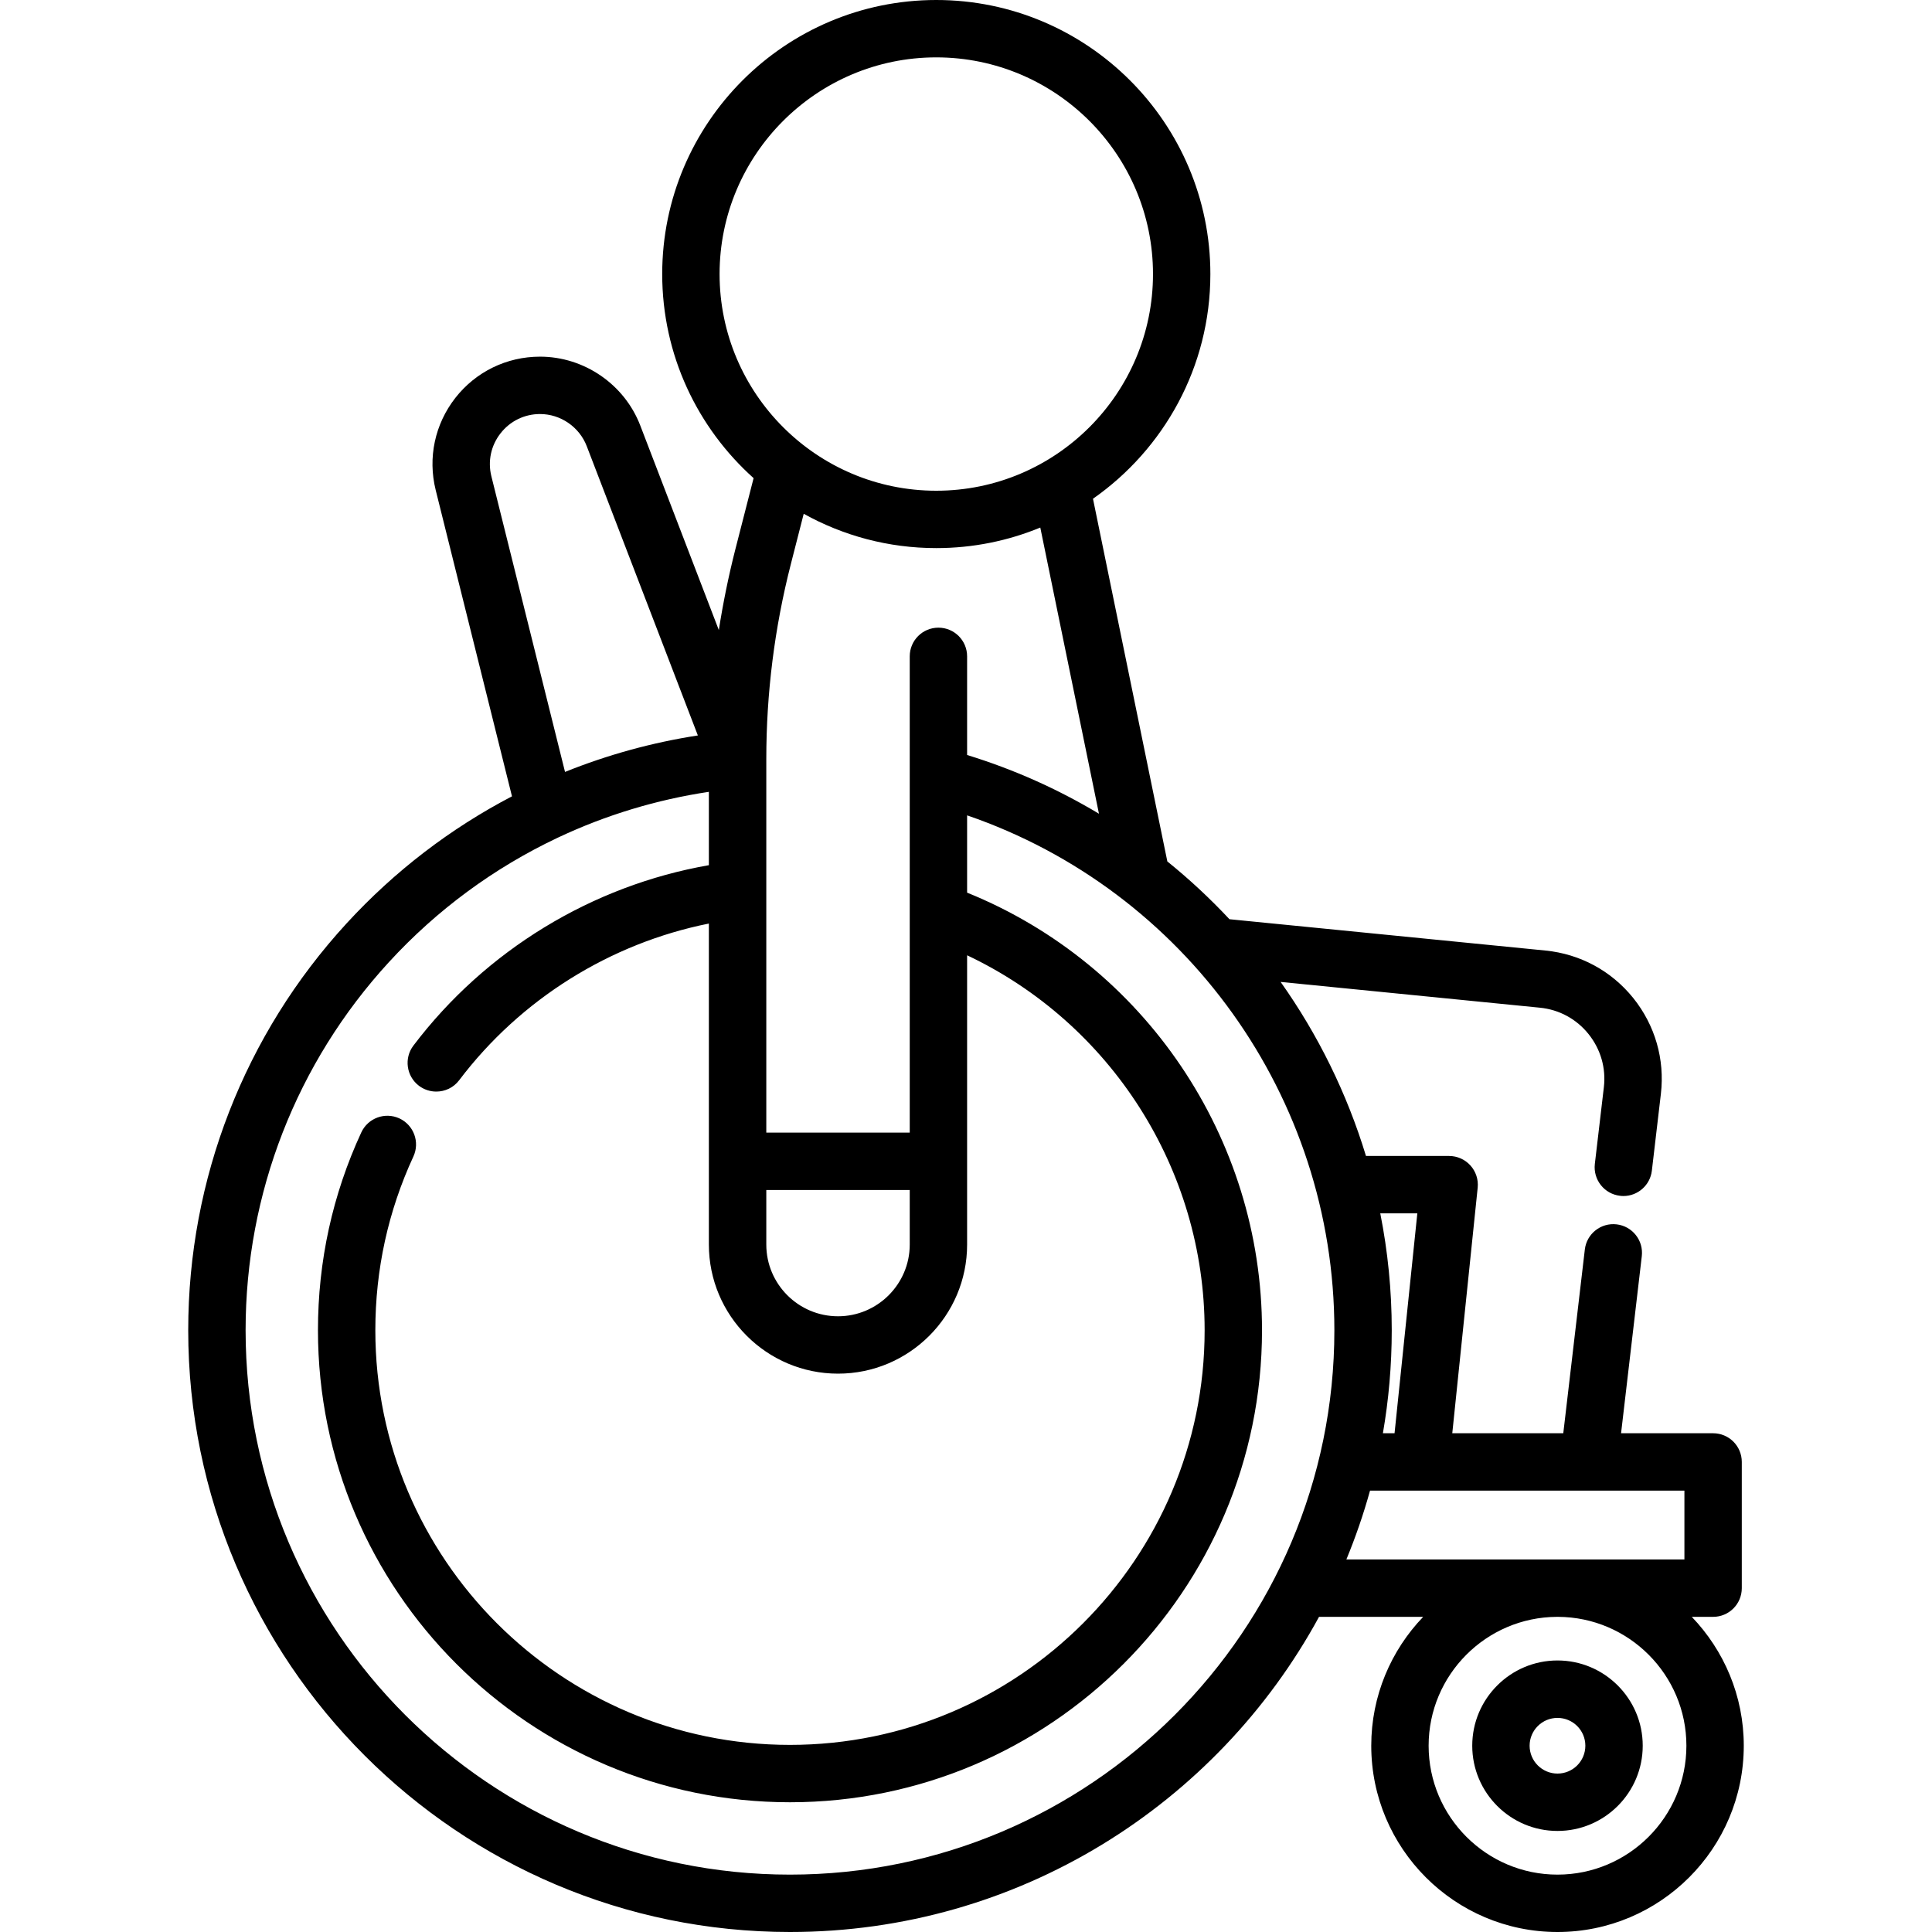
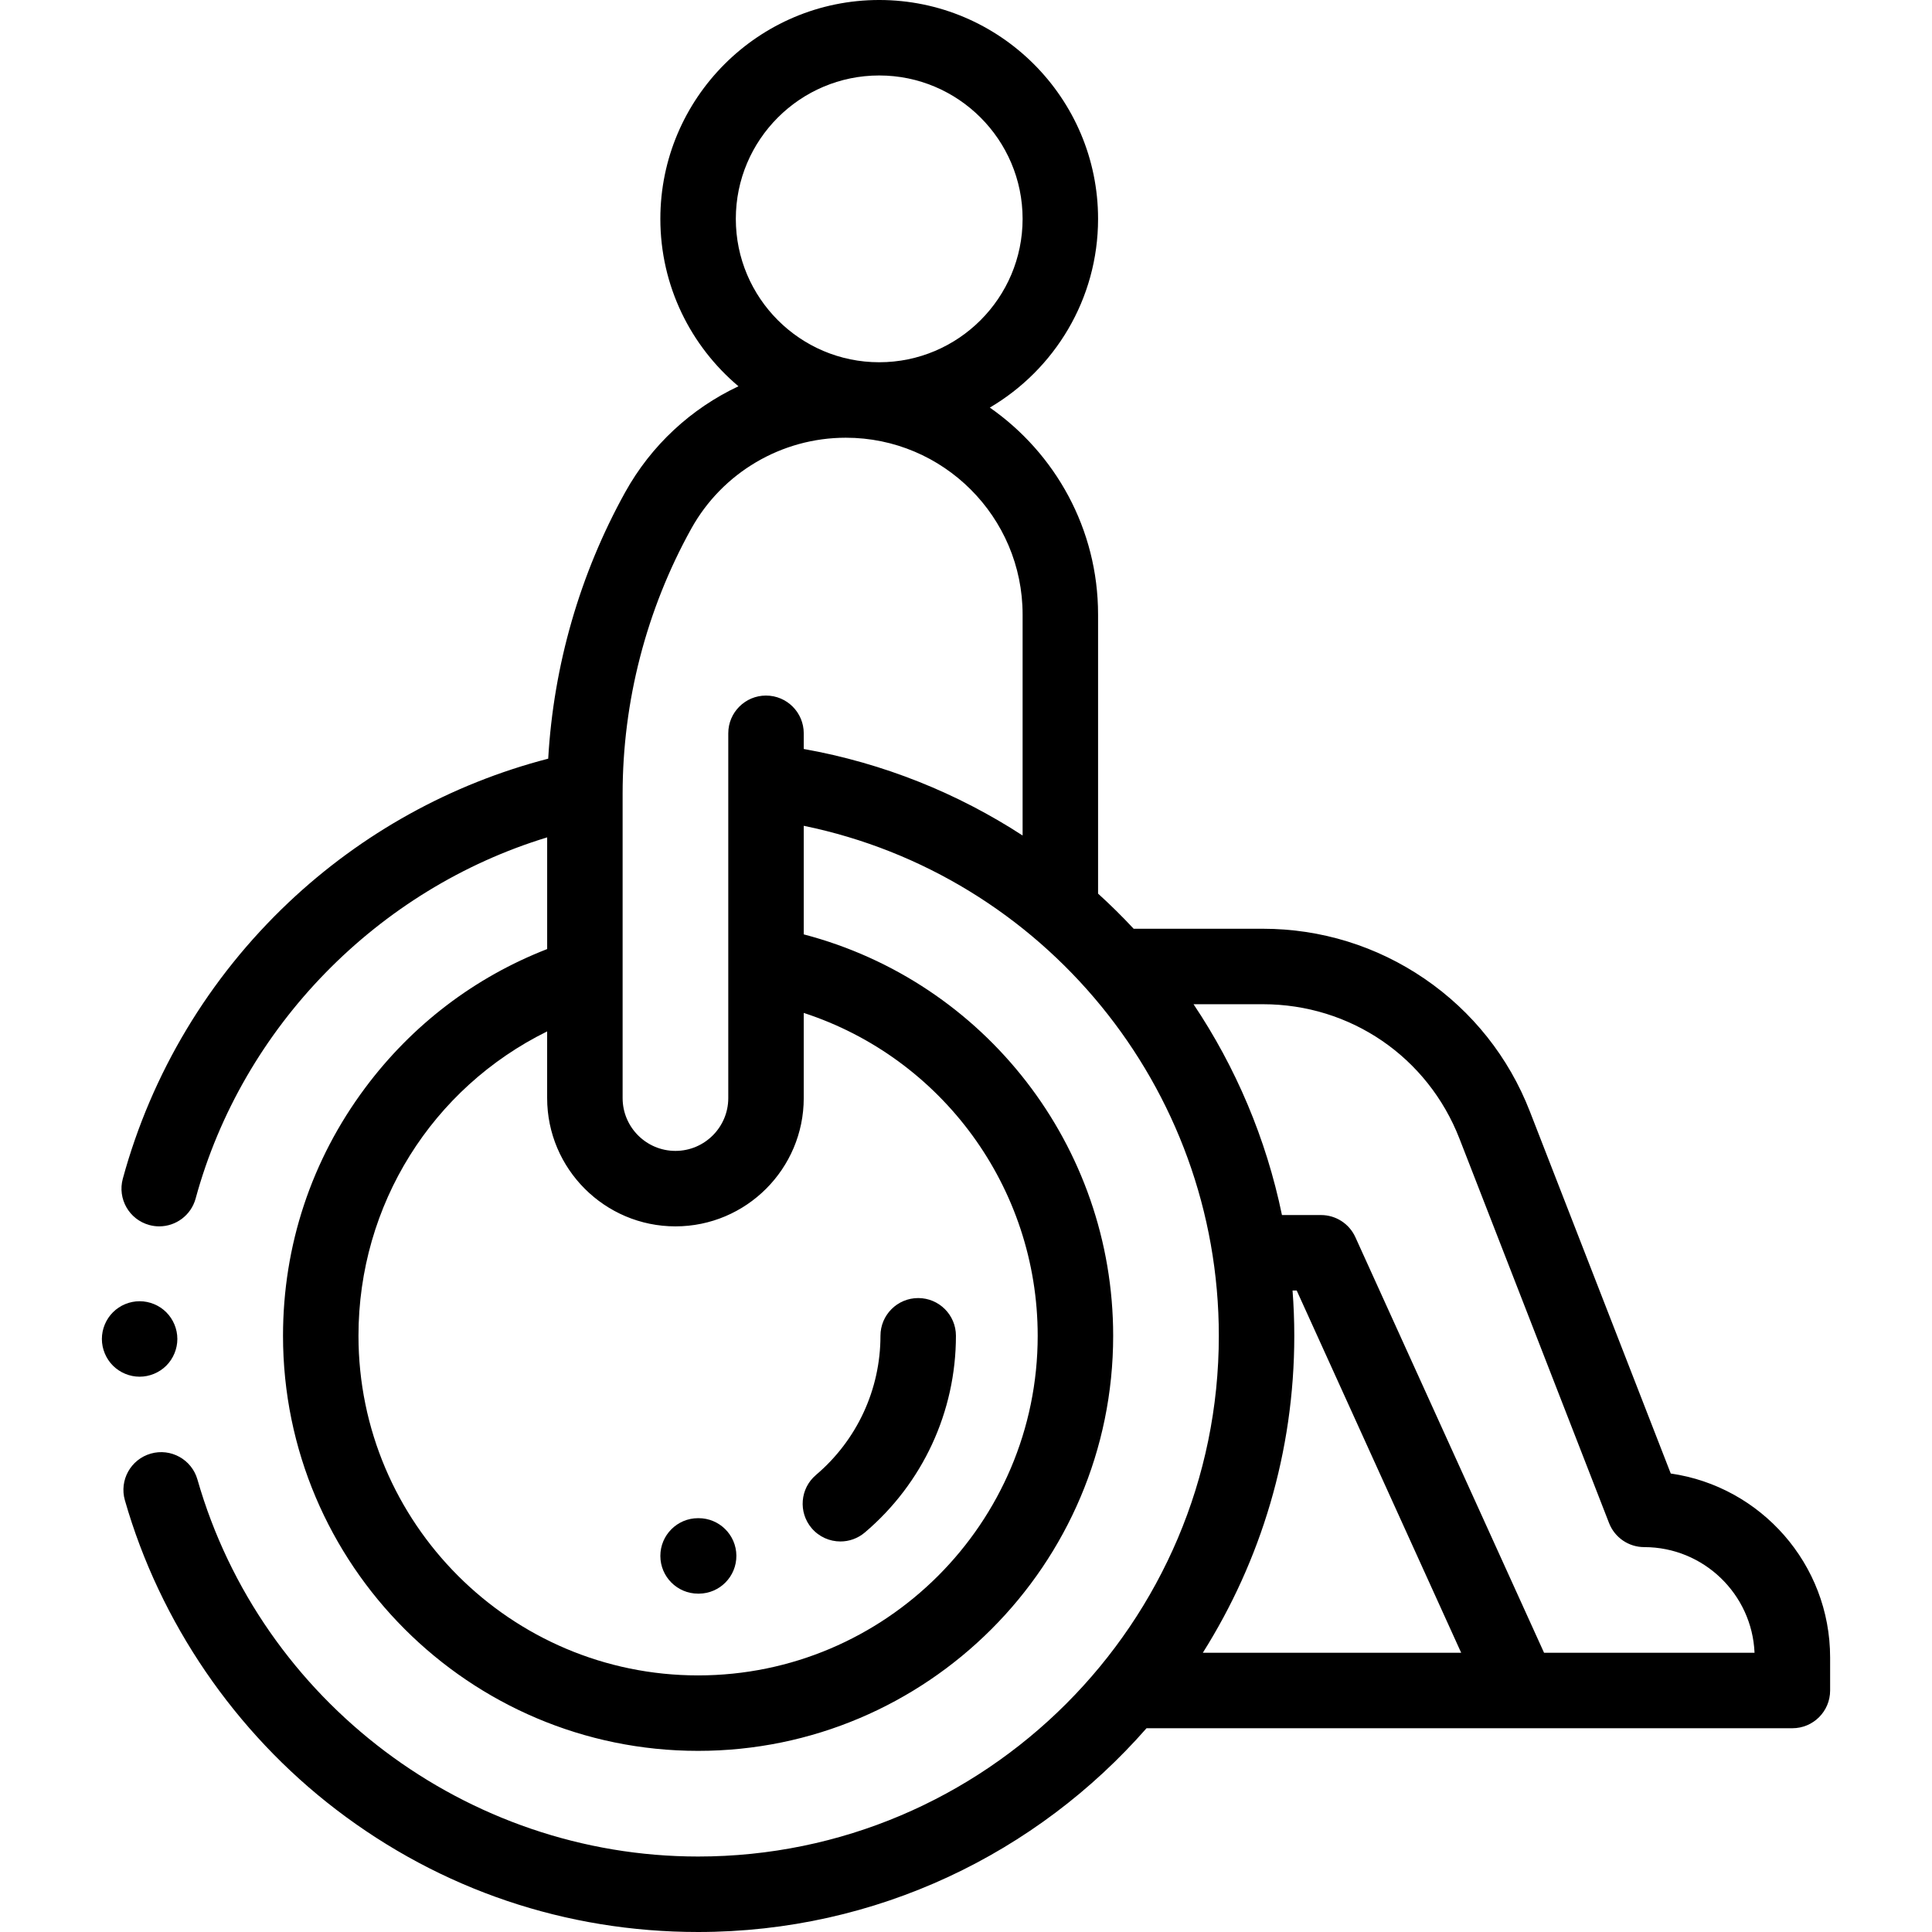
- <svg xmlns="http://www.w3.org/2000/svg" width="33" height="33" viewBox="0 0 33 33" fill="none">
-   <path d="M28.897 27.617H29.261C29.532 27.617 29.751 27.398 29.751 27.127V24.971C29.751 24.7 29.532 24.481 29.261 24.481H27.689L28.043 21.457C28.075 21.188 27.883 20.945 27.614 20.913C27.345 20.881 27.101 21.074 27.07 21.343L26.702 24.481H24.806L25.24 20.286C25.254 20.148 25.209 20.01 25.116 19.907C25.023 19.804 24.891 19.745 24.752 19.745H23.332C23.007 18.675 22.512 17.672 21.874 16.772L26.301 17.212C26.63 17.244 26.926 17.404 27.133 17.662C27.34 17.92 27.434 18.242 27.395 18.571L27.241 19.881C27.21 20.15 27.402 20.394 27.671 20.425C27.69 20.428 27.71 20.429 27.729 20.429C27.974 20.429 28.186 20.245 28.215 19.996L28.369 18.685C28.438 18.093 28.27 17.512 27.897 17.047C27.523 16.583 26.991 16.295 26.398 16.236L21 15.701C20.67 15.348 20.316 15.018 19.939 14.714L18.669 8.519C19.88 7.672 20.674 6.268 20.674 4.681C20.674 2.1 18.574 0 15.992 0C13.411 0 11.311 2.1 11.311 4.681C11.311 6.065 11.915 7.309 12.872 8.167L12.558 9.392C12.443 9.844 12.35 10.302 12.278 10.762L10.937 7.27C10.667 6.565 9.978 6.092 9.224 6.092C8.655 6.092 8.128 6.349 7.777 6.797C7.427 7.246 7.305 7.819 7.442 8.371L8.745 13.602C7.696 14.149 6.739 14.88 5.921 15.771C4.176 17.671 3.215 20.14 3.215 22.721C3.215 28.389 7.826 33 13.493 33C17.39 33 20.787 30.821 22.53 27.617H24.309C23.76 28.189 23.422 28.965 23.422 29.818C23.422 31.573 24.849 33 26.603 33C28.358 33 29.785 31.573 29.785 29.818C29.785 28.965 29.446 28.189 28.897 27.617ZM24.209 20.725L23.82 24.481H23.621C23.72 23.909 23.772 23.321 23.772 22.721C23.772 22.042 23.705 21.374 23.576 20.725H24.209V20.725ZM18.771 13.899C18.074 13.481 17.32 13.142 16.519 12.896V11.211C16.519 10.94 16.3 10.721 16.029 10.721C15.758 10.721 15.539 10.94 15.539 11.211V19.346H13.089V12.982C13.089 12.979 13.089 12.976 13.089 12.972V12.963C13.089 11.841 13.23 10.722 13.508 9.636L13.728 8.776C14.4 9.149 15.171 9.362 15.992 9.362C16.621 9.362 17.221 9.237 17.769 9.011L18.771 13.899ZM15.539 20.326V21.258C15.539 21.933 14.989 22.483 14.314 22.483C13.638 22.483 13.089 21.933 13.089 21.258V20.326H13.089H15.539ZM12.291 4.681C12.291 2.64 13.952 0.98 15.992 0.98C18.033 0.98 19.694 2.64 19.694 4.681C19.694 6.722 18.033 8.382 15.992 8.382C13.952 8.382 12.291 6.722 12.291 4.681ZM8.393 8.135C8.329 7.877 8.386 7.61 8.55 7.401C8.713 7.192 8.959 7.072 9.224 7.072C9.575 7.072 9.896 7.293 10.022 7.621L11.92 12.562C11.137 12.683 10.377 12.893 9.651 13.185L8.393 8.135ZM13.493 32.02C8.366 32.02 4.195 27.849 4.195 22.721C4.195 20.386 5.065 18.153 6.643 16.434C7.464 15.539 8.44 14.824 9.513 14.315C9.524 14.311 9.534 14.306 9.545 14.3C10.352 13.921 11.215 13.659 12.108 13.525V14.778C10.114 15.126 8.293 16.233 7.061 17.86C6.898 18.075 6.941 18.383 7.156 18.546C7.245 18.613 7.349 18.645 7.452 18.645C7.6 18.645 7.747 18.579 7.843 18.451C8.89 17.067 10.423 16.112 12.108 15.775V21.258C12.108 22.474 13.098 23.463 14.314 23.463C15.53 23.463 16.519 22.474 16.519 21.258V16.317C18.971 17.477 20.576 19.968 20.576 22.722C20.576 26.627 17.399 29.804 13.493 29.804C9.588 29.804 6.411 26.627 6.411 22.722C6.411 21.685 6.63 20.687 7.061 19.754C7.175 19.508 7.067 19.217 6.822 19.103C6.576 18.99 6.285 19.097 6.171 19.343C5.68 20.405 5.431 21.542 5.431 22.722C5.431 27.167 9.048 30.784 13.493 30.784C17.939 30.784 21.556 27.167 21.556 22.722C21.556 19.433 19.546 16.472 16.519 15.247V13.927C20.243 15.205 22.792 18.734 22.792 22.722C22.792 27.849 18.621 32.02 13.493 32.02ZM22.997 26.637C23.154 26.256 23.29 25.863 23.401 25.461H28.771V26.637H26.612C26.609 26.637 26.606 26.637 26.603 26.637C26.6 26.637 26.597 26.637 26.595 26.637H22.997ZM26.603 32.02C25.39 32.02 24.402 31.032 24.402 29.818C24.402 28.608 25.385 27.622 26.595 27.617H26.612C27.822 27.622 28.805 28.608 28.805 29.818C28.805 31.032 27.817 32.02 26.603 32.02Z" fill="black" />
-   <path d="M26.603 28.362C25.8 28.362 25.147 29.015 25.147 29.818C25.147 30.621 25.8 31.274 26.603 31.274C27.406 31.274 28.059 30.621 28.059 29.818C28.059 29.015 27.406 28.362 26.603 28.362ZM26.603 30.294C26.341 30.294 26.127 30.081 26.127 29.818C26.127 29.556 26.341 29.343 26.603 29.343C26.866 29.343 27.079 29.556 27.079 29.818C27.079 30.081 26.866 30.294 26.603 30.294Z" fill="black" />
+ <svg xmlns="http://www.w3.org/2000/svg" height="512pt" viewBox="-27 0 512 512" width="512pt">
+   <path d="m415.77 390.5-37.355-95.992c-5.566-14.312-15.211-26.461-27.887-35.129-12.676-8.668-27.496-13.25-42.852-13.25h-34.242c-3.012-3.23-6.156-6.34-9.434-9.309v-73.973c0-22.676-11.363-42.742-28.684-54.832 17.145-10.09 28.684-28.727 28.684-50.016 0-31.98-26.02-58-58-58s-58 26.02-58 58c0 17.785 8.055 33.719 20.699 44.367-12.492 5.879-23.09 15.582-30.012 28.07-12.02 21.676-18.992 45.918-20.406 70.621-25.703 6.66-49.375 19.734-68.82 38.121-21.125 19.98-36.312 45.289-43.914 73.188-1.453 5.332 1.688 10.828 7.02 12.277.879.242 1.762.355 2.633.355 4.398 0 8.43-2.926 9.645-7.375 12.418-45.582 48.34-82.062 93.16-95.711v29.598c-19.195 7.469-35.766 20.066-48.23 36.785-14.246 19.098-21.773 41.816-21.773 65.703 0 60.652 49.348 110 110 110s110-49.348 110-110c0-50.32-34.035-93.824-82-106.379v-28.773c63.449 13.039 110 69.258 110 135.152 0 76.094-61.906 138-138 138-61.27 0-115.828-41.086-132.68-99.918-1.523-5.309-7.059-8.379-12.367-6.859-5.309 1.523-8.383 7.059-6.859 12.367 9.258 32.324 29.145 61.438 55.992 81.977 27.738 21.219 60.902 32.434 95.914 32.434 47.328 0 89.859-20.922 118.84-54h171.16c5.523 0 10-4.477 10-10v-8.738c0-24.777-18.383-45.336-42.23-48.762zm-209.77-370.5c20.953 0 38 17.047 38 38s-17.047 38-38 38-38-17.047-38-38 17.047-38 38-38zm42 334c0 49.625-40.375 90-90 90s-90-40.375-90-90c0-34.793 19.613-65.688 50-80.668v17.668c0 18.746 15.254 34 34 34s34-15.254 34-34v-22.566c36.539 11.898 62 46.188 62 85.566zm-72-169.668c-5.523 0-10 4.477-10 10v96.668c0 7.719-6.281 14-14 14s-14-6.281-14-14v-32.402c0-.027 0-.055 0-.086v-48.105c0-24.523 6.285-48.824 18.176-70.273 8.254-14.887 23.953-24.133 40.977-24.133 25.832 0 46.848 21.016 46.848 46.848v58.566c-17.23-11.203-36.836-19.152-58-22.93v-4.148c0-5.523-4.477-10.004-10-10.004zm140 169.668c0-4.035-.16-8.035-.461-12h1.102l43.586 96h-68.465c15.344-24.348 24.238-53.152 24.238-84zm66.191 84-50.004-110.133c-1.621-3.574-5.18-5.867-9.102-5.867h-10.352c-4.18-20.254-12.246-39.168-23.434-55.871h18.375c23.227 0 43.68 13.984 52.102 35.633l39.641 101.863c1.496 3.844 5.195 6.375 9.32 6.375 15.711 0 28.574 12.445 29.234 28zm0 0" />
+   <path d="m17.07 361.91c1.859-1.859 2.93-4.441 2.93-7.07 0-2.641-1.07-5.211-2.93-7.07-1.859-1.871-4.441-2.93-7.07-2.93s-5.211 1.059-7.07 2.93c-1.859 1.859-2.93 4.43-2.93 7.07 0 2.629 1.07 5.211 2.93 7.07 1.859 1.859 4.441 2.93 7.07 2.93s5.211-1.07 7.07-2.93zm0 0" />
+   <path d="m188.086 404.973c1.98 2.332 4.797 3.531 7.633 3.531 2.285 0 4.582-.781 6.465-2.375 15.348-13.02 24.148-32.02 24.148-52.129 0-5.523-4.477-10-10-10-5.523 0-10 4.477-10 10 0 14.227-6.227 27.664-17.09 36.879-4.211 3.57-4.727 9.883-1.156 14.094zm0 0" />
+   <path d="m158.133 402.332c-.023 0-.047 0-.066 0h-.066c-5.523 0-10 4.477-10 10 0 5.523 4.477 10 10 10h.25c5.52-.051 9.938-4.562 9.895-10.078-.043-5.496-4.523-9.922-10.012-9.922zm0 0" />
</svg>
